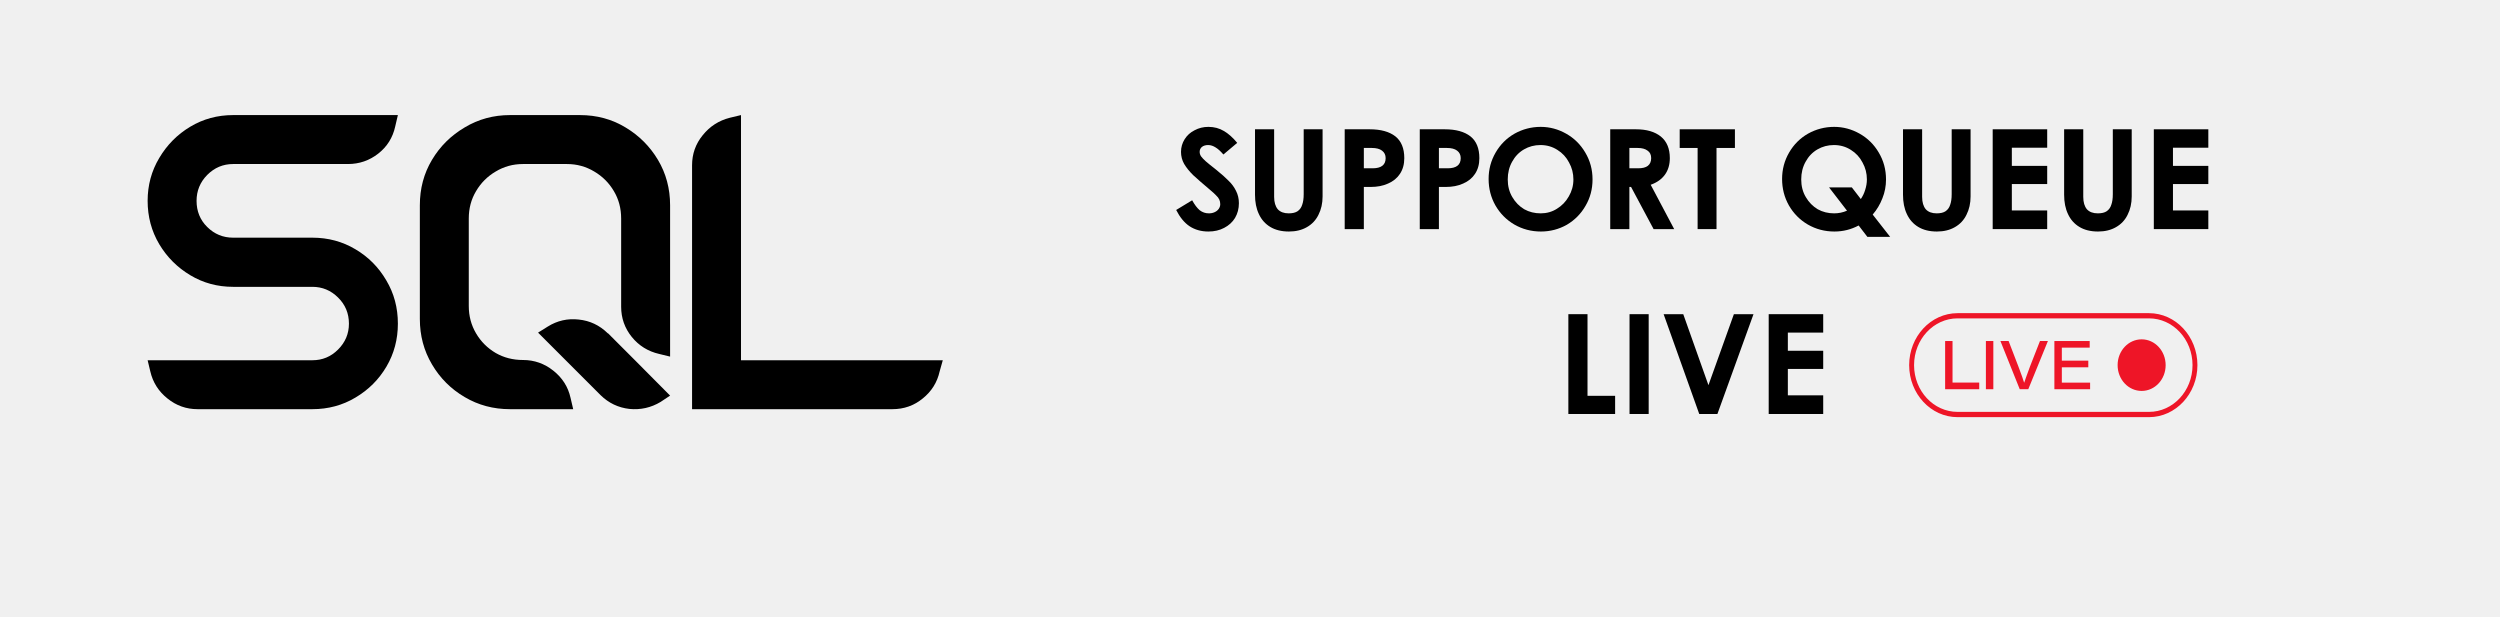
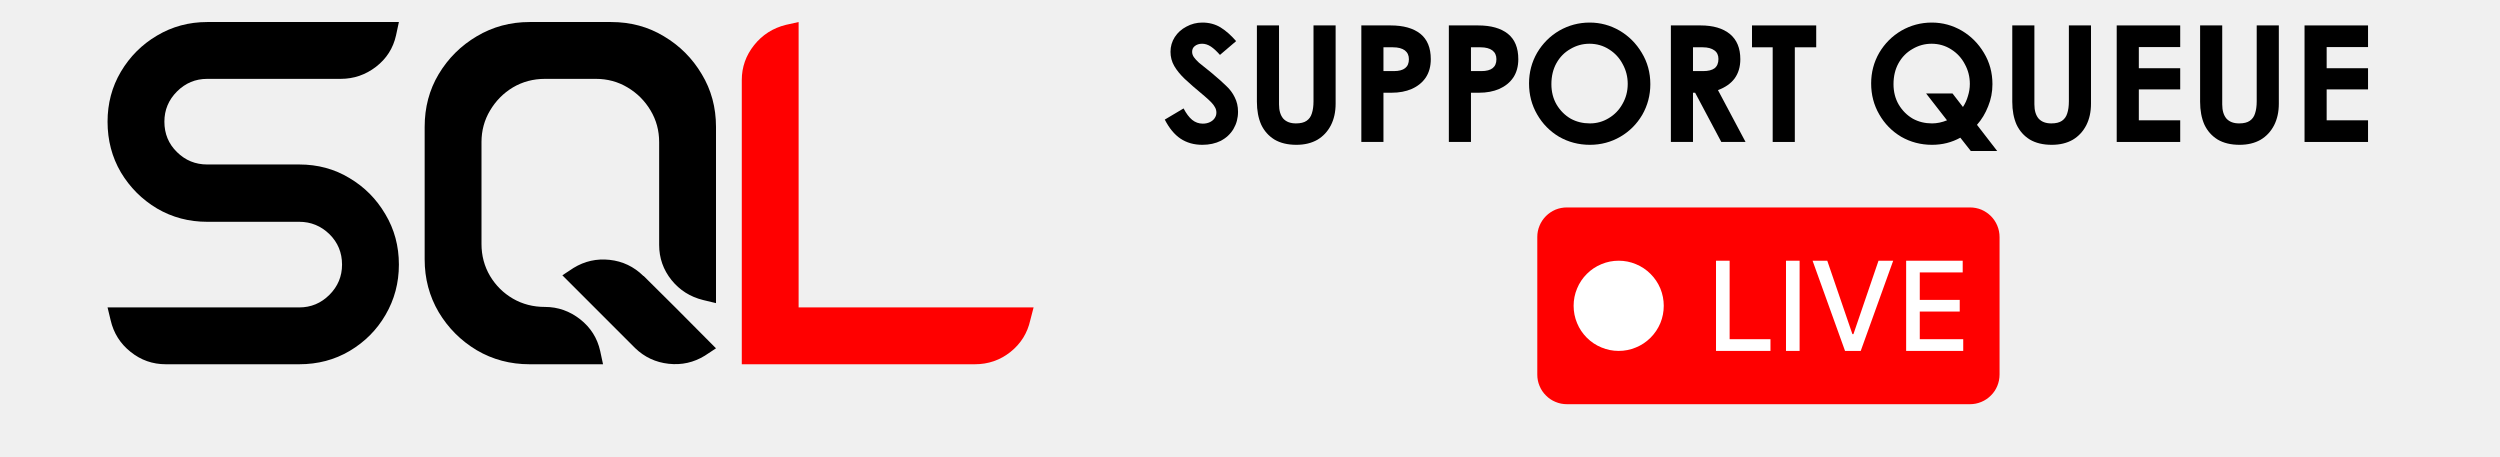
- <svg xmlns="http://www.w3.org/2000/svg" width="215" zoomAndPan="magnify" viewBox="0 0 161.25 39.75" height="53" preserveAspectRatio="xMidYMid meet" version="1.0">
+ <svg xmlns="http://www.w3.org/2000/svg" width="219" zoomAndPan="magnify" viewBox="0 0 164.25 30" height="40" preserveAspectRatio="xMidYMid meet" version="1.0">
  <defs>
    <g />
-     <clipPath id="47672e432a">
-       <path d="M 0.434 0.395 L 17 0.395 L 17 20 L 0.434 20 Z M 0.434 0.395 " clip-rule="nonzero" />
+     <clipPath id="aab611f3ef">
+       <path d="M 6 0 L 157 0 L 157 29.031 L 6 29.031 Z M 6 0 " clip-rule="nonzero" />
    </clipPath>
-     <clipPath id="3b3cbbab5c">
-       <path d="M 18 0.395 L 35 0.395 L 35 20 L 18 20 Z M 18 0.395 " clip-rule="nonzero" />
+     <clipPath id="ae585d16c2">
+       <path d="M 95 13.625 L 125.395 13.625 L 125.395 26.555 L 95 26.555 Z M 95 13.625 " clip-rule="nonzero" />
    </clipPath>
-     <clipPath id="ba27e24aee">
-       <path d="M 35 0.395 L 52 0.395 L 52 20 L 35 20 Z M 35 0.395 " clip-rule="nonzero" />
-     </clipPath>
-     <clipPath id="7a9ad39299">
-       <rect x="0" width="54" y="0" height="25" />
-     </clipPath>
-     <clipPath id="bd4f4c5f53">
-       <path d="M 123.121 20.199 L 141.754 20.199 L 141.754 26.906 L 123.121 26.906 Z M 123.121 20.199 " clip-rule="nonzero" />
+     <clipPath id="67bf4b51fe">
+       <rect x="0" width="151" y="0" height="30" />
    </clipPath>
  </defs>
-   <g fill="#000000" fill-opacity="1">
-     <g transform="translate(75.597, 14.77724)">
-       <g>
-         <path d="M 2.344 0.156 C 1.875 0.156 1.469 0.039 1.125 -0.188 C 0.789 -0.414 0.504 -0.766 0.266 -1.234 L 1.297 -1.859 C 1.453 -1.578 1.613 -1.363 1.781 -1.219 C 1.957 -1.082 2.156 -1.016 2.375 -1.016 C 2.508 -1.016 2.633 -1.039 2.75 -1.094 C 2.863 -1.145 2.953 -1.219 3.016 -1.312 C 3.078 -1.406 3.109 -1.504 3.109 -1.609 C 3.109 -1.723 3.086 -1.82 3.047 -1.906 C 3.004 -2 2.938 -2.086 2.844 -2.172 C 2.758 -2.266 2.633 -2.379 2.469 -2.516 C 1.977 -2.93 1.609 -3.254 1.359 -3.484 C 1.117 -3.723 0.926 -3.961 0.781 -4.203 C 0.645 -4.441 0.578 -4.703 0.578 -4.984 C 0.578 -5.273 0.656 -5.547 0.812 -5.797 C 0.969 -6.047 1.18 -6.238 1.453 -6.375 C 1.723 -6.52 2.02 -6.594 2.344 -6.594 C 2.719 -6.594 3.051 -6.504 3.344 -6.328 C 3.633 -6.16 3.922 -5.906 4.203 -5.562 L 3.312 -4.812 C 3.133 -5.02 2.969 -5.172 2.812 -5.266 C 2.656 -5.367 2.492 -5.422 2.328 -5.422 C 2.16 -5.422 2.023 -5.379 1.922 -5.297 C 1.828 -5.211 1.781 -5.109 1.781 -4.984 C 1.781 -4.879 1.812 -4.781 1.875 -4.688 C 1.938 -4.602 2.035 -4.5 2.172 -4.375 C 2.305 -4.258 2.523 -4.082 2.828 -3.844 C 3.191 -3.551 3.469 -3.305 3.656 -3.109 C 3.852 -2.922 4.008 -2.707 4.125 -2.469 C 4.25 -2.227 4.312 -1.961 4.312 -1.672 C 4.312 -1.316 4.227 -1 4.062 -0.719 C 3.895 -0.445 3.66 -0.234 3.359 -0.078 C 3.066 0.078 2.727 0.156 2.344 0.156 Z M 2.344 0.156 " />
-       </g>
-     </g>
-   </g>
-   <g fill="#000000" fill-opacity="1">
-     <g transform="translate(80.25989, 14.77724)">
-       <g>
-         <path d="M 2.875 0.156 C 2.395 0.156 1.992 0.055 1.672 -0.141 C 1.348 -0.336 1.102 -0.613 0.938 -0.969 C 0.77 -1.32 0.688 -1.738 0.688 -2.219 L 0.688 -6.438 L 1.922 -6.438 L 1.922 -2.078 C 1.922 -1.734 2 -1.469 2.156 -1.281 C 2.32 -1.102 2.555 -1.016 2.859 -1.016 C 3.109 -1.016 3.301 -1.062 3.438 -1.156 C 3.582 -1.258 3.68 -1.398 3.734 -1.578 C 3.797 -1.754 3.828 -1.977 3.828 -2.25 L 3.828 -6.438 L 5.047 -6.438 L 5.047 -2.109 C 5.047 -1.66 4.957 -1.266 4.781 -0.922 C 4.613 -0.578 4.363 -0.312 4.031 -0.125 C 3.707 0.062 3.32 0.156 2.875 0.156 Z M 2.875 0.156 " />
-       </g>
-     </g>
-   </g>
-   <g fill="#000000" fill-opacity="1">
-     <g transform="translate(85.99883, 14.77724)">
-       <g>
-         <path d="M 2.344 -6.438 C 3.062 -6.438 3.613 -6.285 4 -5.984 C 4.383 -5.68 4.578 -5.211 4.578 -4.578 C 4.578 -4.18 4.484 -3.844 4.297 -3.562 C 4.117 -3.289 3.863 -3.082 3.531 -2.938 C 3.207 -2.789 2.832 -2.719 2.406 -2.719 L 1.969 -2.719 L 1.969 0 L 0.734 0 L 0.734 -6.438 Z M 2.531 -3.922 C 3.094 -3.922 3.375 -4.141 3.375 -4.578 C 3.375 -4.785 3.297 -4.945 3.141 -5.062 C 2.992 -5.176 2.773 -5.234 2.484 -5.234 L 1.969 -5.234 L 1.969 -3.922 Z M 2.531 -3.922 " />
-       </g>
-     </g>
-   </g>
-   <g fill="#000000" fill-opacity="1">
-     <g transform="translate(90.84106, 14.77724)">
-       <g>
-         <path d="M 2.344 -6.438 C 3.062 -6.438 3.613 -6.285 4 -5.984 C 4.383 -5.68 4.578 -5.211 4.578 -4.578 C 4.578 -4.18 4.484 -3.844 4.297 -3.562 C 4.117 -3.289 3.863 -3.082 3.531 -2.938 C 3.207 -2.789 2.832 -2.719 2.406 -2.719 L 1.969 -2.719 L 1.969 0 L 0.734 0 L 0.734 -6.438 Z M 2.531 -3.922 C 3.094 -3.922 3.375 -4.141 3.375 -4.578 C 3.375 -4.785 3.297 -4.945 3.141 -5.062 C 2.992 -5.176 2.773 -5.234 2.484 -5.234 L 1.969 -5.234 L 1.969 -3.922 Z M 2.531 -3.922 " />
-       </g>
-     </g>
-   </g>
-   <g fill="#000000" fill-opacity="1">
-     <g transform="translate(95.59356, 14.77724)">
-       <g>
-         <path d="M 3.797 0.156 C 3.172 0.156 2.598 0.004 2.078 -0.297 C 1.566 -0.598 1.16 -1.008 0.859 -1.531 C 0.566 -2.051 0.422 -2.617 0.422 -3.234 C 0.422 -3.848 0.57 -4.414 0.875 -4.938 C 1.176 -5.457 1.582 -5.863 2.094 -6.156 C 2.613 -6.445 3.176 -6.594 3.781 -6.594 C 4.363 -6.594 4.91 -6.445 5.422 -6.156 C 5.941 -5.863 6.352 -5.457 6.656 -4.938 C 6.969 -4.414 7.125 -3.836 7.125 -3.203 C 7.125 -2.578 6.973 -2.008 6.672 -1.5 C 6.379 -0.988 5.977 -0.582 5.469 -0.281 C 4.957 0.008 4.398 0.156 3.797 0.156 Z M 3.781 -1.016 C 4.164 -1.016 4.516 -1.113 4.828 -1.312 C 5.148 -1.508 5.406 -1.773 5.594 -2.109 C 5.789 -2.441 5.891 -2.805 5.891 -3.203 C 5.891 -3.598 5.797 -3.961 5.609 -4.297 C 5.43 -4.641 5.18 -4.91 4.859 -5.109 C 4.535 -5.316 4.172 -5.422 3.766 -5.422 C 3.379 -5.422 3.023 -5.328 2.703 -5.141 C 2.379 -4.953 2.125 -4.688 1.938 -4.344 C 1.75 -4.008 1.656 -3.629 1.656 -3.203 C 1.656 -2.773 1.754 -2.395 1.953 -2.062 C 2.148 -1.727 2.406 -1.469 2.719 -1.281 C 3.039 -1.102 3.395 -1.016 3.781 -1.016 Z M 3.781 -1.016 " />
-       </g>
-     </g>
-   </g>
-   <g fill="#000000" fill-opacity="1">
-     <g transform="translate(103.1259, 14.77724)">
-       <g>
-         <path d="M 2.391 -6.438 C 3.078 -6.438 3.613 -6.281 4 -5.969 C 4.383 -5.656 4.578 -5.191 4.578 -4.578 C 4.578 -4.16 4.473 -3.805 4.266 -3.516 C 4.055 -3.223 3.75 -3.004 3.344 -2.859 L 4.859 0 L 3.531 0 L 2.078 -2.719 L 1.969 -2.719 L 1.969 0 L 0.734 0 L 0.734 -6.438 Z M 2.531 -3.922 C 2.812 -3.922 3.02 -3.973 3.156 -4.078 C 3.301 -4.191 3.375 -4.359 3.375 -4.578 C 3.375 -4.797 3.297 -4.957 3.141 -5.062 C 2.992 -5.176 2.781 -5.234 2.5 -5.234 L 1.969 -5.234 L 1.969 -3.922 Z M 2.531 -3.922 " />
-       </g>
-     </g>
-   </g>
-   <g fill="#000000" fill-opacity="1">
-     <g transform="translate(108.2461, 14.77724)">
-       <g>
-         <path d="M 1.25 -5.234 L 0.094 -5.234 L 0.094 -6.438 L 3.656 -6.438 L 3.656 -5.234 L 2.469 -5.234 L 2.469 0 L 1.25 0 Z M 1.25 -5.234 " />
-       </g>
-     </g>
-   </g>
-   <g fill="#000000" fill-opacity="1">
-     <g transform="translate(112.0123, 14.77724)">
-       <g />
-     </g>
-   </g>
-   <g fill="#000000" fill-opacity="1">
-     <g transform="translate(114.5231, 14.77724)">
-       <g>
-         <path d="M 5.922 0.5 L 5.359 -0.234 C 4.879 0.023 4.359 0.156 3.797 0.156 C 3.172 0.156 2.598 0.004 2.078 -0.297 C 1.566 -0.598 1.16 -1.008 0.859 -1.531 C 0.566 -2.051 0.422 -2.617 0.422 -3.234 C 0.422 -3.848 0.57 -4.414 0.875 -4.938 C 1.176 -5.457 1.582 -5.863 2.094 -6.156 C 2.613 -6.445 3.176 -6.594 3.781 -6.594 C 4.363 -6.594 4.91 -6.445 5.422 -6.156 C 5.941 -5.863 6.352 -5.457 6.656 -4.938 C 6.969 -4.414 7.125 -3.836 7.125 -3.203 C 7.125 -2.773 7.047 -2.367 6.891 -1.984 C 6.742 -1.598 6.535 -1.25 6.266 -0.938 L 7.391 0.5 Z M 3.781 -1.016 C 4.062 -1.016 4.336 -1.07 4.609 -1.188 L 3.453 -2.688 L 4.922 -2.688 L 5.5 -1.938 C 5.625 -2.125 5.719 -2.32 5.781 -2.531 C 5.852 -2.75 5.891 -2.973 5.891 -3.203 C 5.891 -3.598 5.797 -3.961 5.609 -4.297 C 5.43 -4.641 5.18 -4.91 4.859 -5.109 C 4.535 -5.316 4.172 -5.422 3.766 -5.422 C 3.379 -5.422 3.023 -5.328 2.703 -5.141 C 2.379 -4.953 2.125 -4.688 1.938 -4.344 C 1.75 -4.008 1.656 -3.629 1.656 -3.203 C 1.656 -2.773 1.754 -2.395 1.953 -2.062 C 2.148 -1.727 2.406 -1.469 2.719 -1.281 C 3.039 -1.102 3.395 -1.016 3.781 -1.016 Z M 3.781 -1.016 " />
-       </g>
-     </g>
-   </g>
-   <g fill="#000000" fill-opacity="1">
-     <g transform="translate(122.0554, 14.77724)">
-       <g>
-         <path d="M 2.875 0.156 C 2.395 0.156 1.992 0.055 1.672 -0.141 C 1.348 -0.336 1.102 -0.613 0.938 -0.969 C 0.77 -1.32 0.688 -1.738 0.688 -2.219 L 0.688 -6.438 L 1.922 -6.438 L 1.922 -2.078 C 1.922 -1.734 2 -1.469 2.156 -1.281 C 2.32 -1.102 2.555 -1.016 2.859 -1.016 C 3.109 -1.016 3.301 -1.062 3.438 -1.156 C 3.582 -1.258 3.68 -1.398 3.734 -1.578 C 3.797 -1.754 3.828 -1.977 3.828 -2.25 L 3.828 -6.438 L 5.047 -6.438 L 5.047 -2.109 C 5.047 -1.66 4.957 -1.266 4.781 -0.922 C 4.613 -0.578 4.363 -0.312 4.031 -0.125 C 3.707 0.062 3.32 0.156 2.875 0.156 Z M 2.875 0.156 " />
-       </g>
-     </g>
-   </g>
-   <g fill="#000000" fill-opacity="1">
-     <g transform="translate(127.7944, 14.77724)">
-       <g>
-         <path d="M 0.734 -6.438 L 4.25 -6.438 L 4.25 -5.25 L 1.969 -5.25 L 1.969 -4.078 L 4.25 -4.078 L 4.25 -2.906 L 1.969 -2.906 L 1.969 -1.203 L 4.25 -1.203 L 4.25 0 L 0.734 0 Z M 0.734 -6.438 " />
-       </g>
-     </g>
-   </g>
-   <g fill="#000000" fill-opacity="1">
-     <g transform="translate(132.4483, 14.77724)">
-       <g>
-         <path d="M 2.875 0.156 C 2.395 0.156 1.992 0.055 1.672 -0.141 C 1.348 -0.336 1.102 -0.613 0.938 -0.969 C 0.77 -1.32 0.688 -1.738 0.688 -2.219 L 0.688 -6.438 L 1.922 -6.438 L 1.922 -2.078 C 1.922 -1.734 2 -1.469 2.156 -1.281 C 2.32 -1.102 2.555 -1.016 2.859 -1.016 C 3.109 -1.016 3.301 -1.062 3.438 -1.156 C 3.582 -1.258 3.68 -1.398 3.734 -1.578 C 3.797 -1.754 3.828 -1.977 3.828 -2.25 L 3.828 -6.438 L 5.047 -6.438 L 5.047 -2.109 C 5.047 -1.66 4.957 -1.266 4.781 -0.922 C 4.613 -0.578 4.363 -0.312 4.031 -0.125 C 3.707 0.062 3.32 0.156 2.875 0.156 Z M 2.875 0.156 " />
-       </g>
-     </g>
-   </g>
-   <g fill="#000000" fill-opacity="1">
-     <g transform="translate(138.1872, 14.77724)">
-       <g>
-         <path d="M 0.734 -6.438 L 4.25 -6.438 L 4.25 -5.25 L 1.969 -5.25 L 1.969 -4.078 L 4.25 -4.078 L 4.25 -2.906 L 1.969 -2.906 L 1.969 -1.203 L 4.25 -1.203 L 4.25 0 L 0.734 0 Z M 0.734 -6.438 " />
-       </g>
-     </g>
-   </g>
-   <g fill="#000000" fill-opacity="1">
-     <g transform="translate(100.4252, 26.70224)">
-       <g>
-         <path d="M 1.969 -6.438 L 1.969 -1.172 L 3.75 -1.172 L 3.75 0 L 0.734 0 L 0.734 -6.438 Z M 1.969 -6.438 " />
-       </g>
-     </g>
-   </g>
-   <g fill="#000000" fill-opacity="1">
-     <g transform="translate(104.3707, 26.70224)">
-       <g>
-         <path d="M 0.734 -6.438 L 1.969 -6.438 L 1.969 0 L 0.734 0 Z M 0.734 -6.438 " />
-       </g>
-     </g>
-   </g>
-   <g fill="#000000" fill-opacity="1">
-     <g transform="translate(107.0698, 26.70224)">
-       <g>
-         <path d="M 0.234 -6.438 L 1.5 -6.438 L 3.125 -1.859 L 4.766 -6.438 L 6.031 -6.438 L 3.703 0 L 2.531 0 Z M 0.234 -6.438 " />
-       </g>
-     </g>
-   </g>
-   <g fill="#000000" fill-opacity="1">
-     <g transform="translate(113.3468, 26.70224)">
-       <g>
-         <path d="M 0.734 -6.438 L 4.25 -6.438 L 4.25 -5.25 L 1.969 -5.25 L 1.969 -4.078 L 4.25 -4.078 L 4.25 -2.906 L 1.969 -2.906 L 1.969 -1.203 L 4.25 -1.203 L 4.25 0 L 0.734 0 Z M 0.734 -6.438 " />
-       </g>
-     </g>
-   </g>
-   <g transform="matrix(1, 0, 0, 1, 9, 7)">
-     <g clip-path="url(#7a9ad39299)">
-       <g clip-path="url(#47672e432a)">
+   <g clip-path="url(#aab611f3ef)">
+     <g transform="matrix(1, 0, 0, 1, 6, 0.000000000000005692)">
+       <g clip-path="url(#67bf4b51fe)">
        <g fill="#000000" fill-opacity="1">
-           <g transform="translate(0.522189, 19.39182)">
+           <g transform="translate(70.21377, 9.326495)">
            <g>
-               <path d="M 5.516 -11.062 L 10.625 -11.062 C 11.645 -11.062 12.57 -10.812 13.406 -10.312 C 14.238 -9.82 14.898 -9.156 15.391 -8.312 C 15.891 -7.477 16.141 -6.547 16.141 -5.516 C 16.141 -4.504 15.895 -3.582 15.406 -2.75 C 14.914 -1.914 14.25 -1.25 13.406 -0.75 C 12.57 -0.25 11.645 0 10.625 0 L 3.219 0 C 2.5 0 1.852 -0.227 1.281 -0.688 C 0.707 -1.145 0.336 -1.727 0.172 -2.438 L 0 -3.156 L 10.625 -3.156 C 11.27 -3.156 11.82 -3.383 12.281 -3.844 C 12.75 -4.312 12.984 -4.867 12.984 -5.516 C 12.984 -6.18 12.75 -6.742 12.281 -7.203 C 11.82 -7.66 11.27 -7.891 10.625 -7.891 L 5.516 -7.891 C 4.504 -7.891 3.582 -8.141 2.75 -8.641 C 1.914 -9.141 1.25 -9.805 0.75 -10.641 C 0.25 -11.484 0 -12.414 0 -13.438 C 0 -14.445 0.25 -15.367 0.75 -16.203 C 1.25 -17.047 1.914 -17.719 2.75 -18.219 C 3.582 -18.719 4.504 -18.969 5.516 -18.969 L 16.141 -18.969 L 15.969 -18.234 C 15.812 -17.516 15.445 -16.93 14.875 -16.484 C 14.301 -16.035 13.648 -15.812 12.922 -15.812 L 5.516 -15.812 C 4.867 -15.812 4.312 -15.578 3.844 -15.109 C 3.383 -14.641 3.156 -14.082 3.156 -13.438 C 3.156 -12.77 3.383 -12.207 3.844 -11.75 C 4.312 -11.289 4.867 -11.062 5.516 -11.062 Z M 5.516 -11.062 " />
+               <path d="M 2.781 0.188 C 2.227 0.188 1.75 0.051 1.344 -0.219 C 0.945 -0.488 0.602 -0.906 0.312 -1.469 L 1.547 -2.203 C 1.723 -1.867 1.91 -1.617 2.109 -1.453 C 2.316 -1.285 2.551 -1.203 2.812 -1.203 C 2.977 -1.203 3.129 -1.234 3.266 -1.297 C 3.398 -1.359 3.504 -1.441 3.578 -1.547 C 3.66 -1.66 3.703 -1.785 3.703 -1.922 C 3.703 -2.055 3.672 -2.176 3.609 -2.281 C 3.555 -2.383 3.477 -2.488 3.375 -2.594 C 3.281 -2.695 3.133 -2.832 2.938 -3 C 2.352 -3.488 1.914 -3.867 1.625 -4.141 C 1.332 -4.422 1.102 -4.703 0.938 -4.984 C 0.77 -5.273 0.688 -5.586 0.688 -5.922 C 0.688 -6.273 0.781 -6.598 0.969 -6.891 C 1.156 -7.18 1.41 -7.41 1.734 -7.578 C 2.055 -7.754 2.406 -7.844 2.781 -7.844 C 3.227 -7.844 3.625 -7.738 3.969 -7.531 C 4.312 -7.32 4.656 -7.02 5 -6.625 L 3.938 -5.719 C 3.727 -5.957 3.531 -6.141 3.344 -6.266 C 3.156 -6.391 2.961 -6.453 2.766 -6.453 C 2.566 -6.453 2.406 -6.398 2.281 -6.297 C 2.164 -6.203 2.109 -6.078 2.109 -5.922 C 2.109 -5.805 2.145 -5.691 2.219 -5.578 C 2.289 -5.473 2.406 -5.348 2.562 -5.203 C 2.727 -5.066 2.992 -4.852 3.359 -4.562 C 3.785 -4.207 4.113 -3.914 4.344 -3.688 C 4.582 -3.469 4.77 -3.219 4.906 -2.938 C 5.051 -2.656 5.125 -2.336 5.125 -1.984 C 5.125 -1.566 5.023 -1.191 4.828 -0.859 C 4.629 -0.523 4.352 -0.266 4 -0.078 C 3.645 0.098 3.238 0.188 2.781 0.188 Z M 2.781 0.188 " />
            </g>
          </g>
        </g>
-       </g>
-       <g clip-path="url(#3b3cbbab5c)">
        <g fill="#000000" fill-opacity="1">
-           <g transform="translate(18.08022, 19.39182)">
+           <g transform="translate(75.75047, 9.326495)">
            <g>
-               <path d="M 16.141 -0.875 L 15.531 -0.469 C 14.906 -0.094 14.234 0.055 13.516 -0.016 C 12.797 -0.098 12.176 -0.395 11.656 -0.906 L 7.625 -4.938 L 8.25 -5.328 C 8.863 -5.711 9.531 -5.863 10.25 -5.781 C 10.969 -5.707 11.586 -5.414 12.109 -4.906 C 12.109 -4.906 12.113 -4.898 12.125 -4.891 C 12.133 -4.891 12.141 -4.891 12.141 -4.891 L 13.906 -3.125 Z M 16.141 -13.156 L 16.141 -3.391 L 15.438 -3.562 C 14.719 -3.727 14.129 -4.094 13.672 -4.656 C 13.211 -5.227 12.984 -5.879 12.984 -6.609 L 12.984 -12.297 C 12.984 -12.953 12.828 -13.539 12.516 -14.062 C 12.203 -14.594 11.781 -15.016 11.25 -15.328 C 10.719 -15.648 10.129 -15.812 9.484 -15.812 L 6.656 -15.812 C 6.008 -15.812 5.422 -15.648 4.891 -15.328 C 4.359 -15.016 3.938 -14.594 3.625 -14.062 C 3.312 -13.539 3.156 -12.953 3.156 -12.297 L 3.156 -6.656 C 3.156 -6.008 3.312 -5.422 3.625 -4.891 C 3.938 -4.359 4.359 -3.938 4.891 -3.625 C 5.422 -3.32 6.008 -3.172 6.656 -3.172 C 7.383 -3.172 8.035 -2.941 8.609 -2.484 C 9.191 -2.023 9.562 -1.441 9.719 -0.734 L 9.891 0 L 5.812 0 C 4.75 0 3.773 -0.258 2.891 -0.781 C 2.004 -1.301 1.301 -2.004 0.781 -2.891 C 0.258 -3.773 0 -4.75 0 -5.812 L 0 -13.156 C 0 -14.227 0.258 -15.203 0.781 -16.078 C 1.301 -16.953 2.004 -17.648 2.891 -18.172 C 3.773 -18.703 4.75 -18.969 5.812 -18.969 L 10.328 -18.969 C 11.41 -18.969 12.391 -18.703 13.266 -18.172 C 14.141 -17.648 14.836 -16.953 15.359 -16.078 C 15.879 -15.203 16.141 -14.227 16.141 -13.156 Z M 16.141 -13.156 " />
+               <path d="M 3.422 0.188 C 2.848 0.188 2.367 0.07 1.984 -0.156 C 1.598 -0.395 1.305 -0.723 1.109 -1.141 C 0.922 -1.566 0.828 -2.066 0.828 -2.641 L 0.828 -7.656 L 2.281 -7.656 L 2.281 -2.469 C 2.281 -2.062 2.375 -1.75 2.562 -1.531 C 2.758 -1.32 3.035 -1.219 3.391 -1.219 C 3.691 -1.219 3.926 -1.273 4.094 -1.391 C 4.258 -1.504 4.375 -1.664 4.438 -1.875 C 4.508 -2.082 4.547 -2.348 4.547 -2.672 L 4.547 -7.656 L 6 -7.656 L 6 -2.516 C 6 -1.973 5.895 -1.5 5.688 -1.094 C 5.477 -0.688 5.18 -0.367 4.797 -0.141 C 4.41 0.078 3.953 0.188 3.422 0.188 Z M 3.422 0.188 " />
            </g>
          </g>
        </g>
-       </g>
-       <g clip-path="url(#ba27e24aee)">
        <g fill="#000000" fill-opacity="1">
-           <g transform="translate(35.63826, 19.39182)">
+           <g transform="translate(82.56487, 9.326495)">
            <g>
-               <path d="M 16.172 -3.156 L 15.969 -2.438 C 15.812 -1.727 15.445 -1.145 14.875 -0.688 C 14.312 -0.227 13.66 0 12.922 0 L 0 0 L 0 -15.734 C 0 -16.461 0.227 -17.109 0.688 -17.672 C 1.145 -18.242 1.727 -18.617 2.438 -18.797 L 3.156 -18.969 L 3.156 -3.156 Z M 16.172 -3.156 " />
+               <path d="M 2.797 -7.656 C 3.641 -7.656 4.289 -7.473 4.75 -7.109 C 5.207 -6.742 5.438 -6.188 5.438 -5.438 C 5.438 -4.969 5.328 -4.566 5.109 -4.234 C 4.891 -3.91 4.582 -3.66 4.188 -3.484 C 3.801 -3.316 3.359 -3.234 2.859 -3.234 L 2.328 -3.234 L 2.328 0 L 0.875 0 L 0.875 -7.656 Z M 3.016 -4.656 C 3.672 -4.656 4 -4.914 4 -5.438 C 4 -5.688 3.91 -5.879 3.734 -6.016 C 3.555 -6.148 3.297 -6.219 2.953 -6.219 L 2.328 -6.219 L 2.328 -4.656 Z M 3.016 -4.656 " />
+             </g>
+           </g>
+         </g>
+         <g fill="#000000" fill-opacity="1">
+           <g transform="translate(88.31452, 9.326495)">
+             <g>
+               <path d="M 2.797 -7.656 C 3.641 -7.656 4.289 -7.473 4.75 -7.109 C 5.207 -6.742 5.438 -6.188 5.438 -5.438 C 5.438 -4.969 5.328 -4.566 5.109 -4.234 C 4.891 -3.91 4.582 -3.66 4.188 -3.484 C 3.801 -3.316 3.359 -3.234 2.859 -3.234 L 2.328 -3.234 L 2.328 0 L 0.875 0 L 0.875 -7.656 Z M 3.016 -4.656 C 3.672 -4.656 4 -4.914 4 -5.438 C 4 -5.688 3.91 -5.879 3.734 -6.016 C 3.555 -6.148 3.297 -6.219 2.953 -6.219 L 2.328 -6.219 L 2.328 -4.656 Z M 3.016 -4.656 " />
+             </g>
+           </g>
+         </g>
+         <g fill="#000000" fill-opacity="1">
+           <g transform="translate(93.95765, 9.326495)">
+             <g>
+               <path d="M 4.5 0.188 C 3.758 0.188 3.082 0.008 2.469 -0.344 C 1.863 -0.707 1.383 -1.195 1.031 -1.812 C 0.676 -2.426 0.5 -3.102 0.5 -3.844 C 0.5 -4.57 0.676 -5.242 1.031 -5.859 C 1.395 -6.473 1.879 -6.957 2.484 -7.312 C 3.098 -7.664 3.766 -7.844 4.484 -7.844 C 5.191 -7.844 5.848 -7.664 6.453 -7.312 C 7.055 -6.957 7.539 -6.473 7.906 -5.859 C 8.281 -5.242 8.469 -4.555 8.469 -3.797 C 8.469 -3.066 8.289 -2.395 7.938 -1.781 C 7.582 -1.176 7.102 -0.695 6.5 -0.344 C 5.895 0.008 5.227 0.188 4.5 0.188 Z M 4.5 -1.219 C 4.945 -1.219 5.359 -1.332 5.734 -1.562 C 6.117 -1.789 6.422 -2.102 6.641 -2.5 C 6.867 -2.895 6.984 -3.332 6.984 -3.812 C 6.984 -4.281 6.875 -4.711 6.656 -5.109 C 6.445 -5.516 6.148 -5.836 5.766 -6.078 C 5.379 -6.328 4.945 -6.453 4.469 -6.453 C 4.02 -6.453 3.602 -6.336 3.219 -6.109 C 2.832 -5.891 2.523 -5.578 2.297 -5.172 C 2.078 -4.773 1.969 -4.316 1.969 -3.797 C 1.969 -3.297 2.082 -2.848 2.312 -2.453 C 2.551 -2.055 2.859 -1.75 3.234 -1.531 C 3.617 -1.32 4.039 -1.219 4.5 -1.219 Z M 4.5 -1.219 " />
+             </g>
+           </g>
+         </g>
+         <g fill="#000000" fill-opacity="1">
+           <g transform="translate(102.9015, 9.326495)">
+             <g>
+               <path d="M 2.828 -7.656 C 3.648 -7.656 4.289 -7.469 4.75 -7.094 C 5.207 -6.719 5.438 -6.164 5.438 -5.438 C 5.438 -4.938 5.312 -4.516 5.062 -4.172 C 4.812 -3.836 4.445 -3.582 3.969 -3.406 L 5.781 0 L 4.188 0 L 2.469 -3.234 L 2.328 -3.234 L 2.328 0 L 0.875 0 L 0.875 -7.656 Z M 3 -4.656 C 3.332 -4.656 3.582 -4.719 3.75 -4.844 C 3.914 -4.977 4 -5.18 4 -5.453 C 4 -5.703 3.91 -5.891 3.734 -6.016 C 3.555 -6.148 3.301 -6.219 2.969 -6.219 L 2.328 -6.219 L 2.328 -4.656 Z M 3 -4.656 " />
+             </g>
+           </g>
+         </g>
+         <g fill="#000000" fill-opacity="1">
+           <g transform="translate(108.9813, 9.326495)">
+             <g>
+               <path d="M 1.484 -6.219 L 0.125 -6.219 L 0.125 -7.656 L 4.344 -7.656 L 4.344 -6.219 L 2.938 -6.219 L 2.938 0 L 1.484 0 Z M 1.484 -6.219 " />
+             </g>
+           </g>
+         </g>
+         <g fill="#000000" fill-opacity="1">
+           <g transform="translate(113.4532, 9.326495)">
+             <g />
+           </g>
+         </g>
+         <g fill="#000000" fill-opacity="1">
+           <g transform="translate(116.4345, 9.326495)">
+             <g>
+               <path d="M 7.047 0.594 L 6.359 -0.281 C 5.797 0.031 5.176 0.188 4.5 0.188 C 3.758 0.188 3.082 0.008 2.469 -0.344 C 1.863 -0.707 1.383 -1.195 1.031 -1.812 C 0.676 -2.426 0.5 -3.102 0.5 -3.844 C 0.5 -4.57 0.676 -5.242 1.031 -5.859 C 1.395 -6.473 1.879 -6.957 2.484 -7.312 C 3.098 -7.664 3.766 -7.844 4.484 -7.844 C 5.191 -7.844 5.848 -7.664 6.453 -7.312 C 7.055 -6.957 7.539 -6.473 7.906 -5.859 C 8.281 -5.242 8.469 -4.555 8.469 -3.797 C 8.469 -3.285 8.375 -2.801 8.188 -2.344 C 8.008 -1.883 7.766 -1.477 7.453 -1.125 L 8.781 0.594 Z M 4.5 -1.219 C 4.82 -1.219 5.148 -1.285 5.484 -1.422 L 4.109 -3.188 L 5.844 -3.188 L 6.531 -2.297 C 6.676 -2.516 6.785 -2.754 6.859 -3.016 C 6.941 -3.273 6.984 -3.539 6.984 -3.812 C 6.984 -4.281 6.875 -4.711 6.656 -5.109 C 6.445 -5.516 6.148 -5.836 5.766 -6.078 C 5.379 -6.328 4.945 -6.453 4.469 -6.453 C 4.02 -6.453 3.602 -6.336 3.219 -6.109 C 2.832 -5.891 2.523 -5.578 2.297 -5.172 C 2.078 -4.773 1.969 -4.316 1.969 -3.797 C 1.969 -3.297 2.082 -2.848 2.312 -2.453 C 2.551 -2.055 2.859 -1.75 3.234 -1.531 C 3.617 -1.32 4.039 -1.219 4.5 -1.219 Z M 4.5 -1.219 " />
+             </g>
+           </g>
+         </g>
+         <g fill="#000000" fill-opacity="1">
+           <g transform="translate(125.3784, 9.326495)">
+             <g>
+               <path d="M 3.422 0.188 C 2.848 0.188 2.367 0.07 1.984 -0.156 C 1.598 -0.395 1.305 -0.723 1.109 -1.141 C 0.922 -1.566 0.828 -2.066 0.828 -2.641 L 0.828 -7.656 L 2.281 -7.656 L 2.281 -2.469 C 2.281 -2.062 2.375 -1.75 2.562 -1.531 C 2.758 -1.32 3.035 -1.219 3.391 -1.219 C 3.691 -1.219 3.926 -1.273 4.094 -1.391 C 4.258 -1.504 4.375 -1.664 4.438 -1.875 C 4.508 -2.082 4.547 -2.348 4.547 -2.672 L 4.547 -7.656 L 6 -7.656 L 6 -2.516 C 6 -1.973 5.895 -1.5 5.688 -1.094 C 5.477 -0.688 5.18 -0.367 4.797 -0.141 C 4.41 0.078 3.953 0.188 3.422 0.188 Z M 3.422 0.188 " />
+             </g>
+           </g>
+         </g>
+         <g fill="#000000" fill-opacity="1">
+           <g transform="translate(132.1928, 9.326495)">
+             <g>
+               <path d="M 0.875 -7.656 L 5.047 -7.656 L 5.047 -6.234 L 2.328 -6.234 L 2.328 -4.844 L 5.047 -4.844 L 5.047 -3.453 L 2.328 -3.453 L 2.328 -1.422 L 5.047 -1.422 L 5.047 0 L 0.875 0 Z M 0.875 -7.656 " />
+             </g>
+           </g>
+         </g>
+         <g fill="#000000" fill-opacity="1">
+           <g transform="translate(137.7189, 9.326495)">
+             <g>
+               <path d="M 3.422 0.188 C 2.848 0.188 2.367 0.07 1.984 -0.156 C 1.598 -0.395 1.305 -0.723 1.109 -1.141 C 0.922 -1.566 0.828 -2.066 0.828 -2.641 L 0.828 -7.656 L 2.281 -7.656 L 2.281 -2.469 C 2.281 -2.062 2.375 -1.75 2.562 -1.531 C 2.758 -1.32 3.035 -1.219 3.391 -1.219 C 3.691 -1.219 3.926 -1.273 4.094 -1.391 C 4.258 -1.504 4.375 -1.664 4.438 -1.875 C 4.508 -2.082 4.547 -2.348 4.547 -2.672 L 4.547 -7.656 L 6 -7.656 L 6 -2.516 C 6 -1.973 5.895 -1.5 5.688 -1.094 C 5.477 -0.688 5.18 -0.367 4.797 -0.141 C 4.41 0.078 3.953 0.188 3.422 0.188 Z M 3.422 0.188 " />
+             </g>
+           </g>
+         </g>
+         <g fill="#000000" fill-opacity="1">
+           <g transform="translate(144.5333, 9.326495)">
+             <g>
+               <path d="M 0.875 -7.656 L 5.047 -7.656 L 5.047 -6.234 L 2.328 -6.234 L 2.328 -4.844 L 5.047 -4.844 L 5.047 -3.453 L 2.328 -3.453 L 2.328 -1.422 L 5.047 -1.422 L 5.047 0 L 0.875 0 Z M 0.875 -7.656 " />
+             </g>
+           </g>
+         </g>
+         <g clip-path="url(#ae585d16c2)">
+           <path fill="#ff0000" d="M 96.945 13.629 L 123.426 13.629 C 123.684 13.629 123.934 13.676 124.172 13.773 C 124.41 13.875 124.617 14.016 124.801 14.195 C 124.984 14.379 125.125 14.59 125.223 14.828 C 125.32 15.066 125.371 15.312 125.371 15.574 L 125.371 24.609 C 125.371 24.867 125.32 25.117 125.223 25.355 C 125.125 25.594 124.984 25.805 124.801 25.984 C 124.617 26.168 124.41 26.309 124.172 26.406 C 123.934 26.508 123.684 26.555 123.426 26.555 L 96.945 26.555 C 96.688 26.555 96.438 26.508 96.199 26.406 C 95.961 26.309 95.75 26.168 95.57 25.984 C 95.387 25.805 95.246 25.594 95.148 25.355 C 95.047 25.117 95 24.867 95 24.609 L 95 15.574 C 95 15.312 95.047 15.066 95.148 14.828 C 95.246 14.59 95.387 14.379 95.57 14.195 C 95.75 14.016 95.961 13.875 96.199 13.773 C 96.438 13.676 96.688 13.629 96.945 13.629 Z M 96.945 13.629 " fill-opacity="1" fill-rule="nonzero" />
+         </g>
+         <path fill="#ffffff" d="M 107.637 17.129 L 106.742 17.129 L 106.742 23.055 L 110.32 23.055 L 110.32 22.285 L 107.637 22.285 Z M 107.637 17.129 " fill-opacity="1" fill-rule="nonzero" />
+         <path fill="#ffffff" d="M 111.34 17.129 L 112.234 17.129 L 112.234 23.055 L 111.34 23.055 Z M 111.34 17.129 " fill-opacity="1" fill-rule="nonzero" />
+         <path fill="#ffffff" d="M 115.77 21.953 L 115.703 21.953 L 114.051 17.129 L 113.086 17.129 L 115.219 23.055 L 116.25 23.055 L 118.383 17.129 L 117.418 17.129 Z M 115.77 21.953 " fill-opacity="1" fill-rule="nonzero" />
+         <path fill="#ffffff" d="M 120.129 22.285 L 120.129 20.469 L 122.754 20.469 L 122.754 19.703 L 120.129 19.703 L 120.129 17.898 L 122.949 17.898 L 122.949 17.129 L 119.234 17.129 L 119.234 23.055 L 122.984 23.055 L 122.984 22.285 Z M 120.129 22.285 " fill-opacity="1" fill-rule="nonzero" />
+         <path fill="#ffffff" d="M 102.441 17.996 C 102.719 18.273 102.934 18.594 103.086 18.957 C 103.234 19.32 103.309 19.699 103.309 20.09 C 103.309 20.484 103.234 20.863 103.086 21.227 C 102.934 21.59 102.719 21.91 102.441 22.188 C 102.164 22.465 101.844 22.68 101.48 22.828 C 101.117 22.98 100.742 23.055 100.348 23.055 C 99.953 23.055 99.578 22.98 99.215 22.828 C 98.852 22.68 98.531 22.465 98.254 22.188 C 97.977 21.91 97.762 21.59 97.613 21.227 C 97.461 20.863 97.387 20.484 97.387 20.09 C 97.387 19.699 97.461 19.32 97.613 18.957 C 97.762 18.594 97.977 18.273 98.254 17.996 C 98.531 17.719 98.852 17.504 99.215 17.355 C 99.578 17.203 99.953 17.129 100.348 17.129 C 100.742 17.129 101.117 17.203 101.48 17.355 C 101.844 17.504 102.164 17.719 102.441 17.996 Z M 102.441 17.996 " fill-opacity="1" fill-rule="nonzero" />
+         <g fill="#000000" fill-opacity="1">
+           <g transform="translate(1.066303, 23.93138)">
+             <g>
+               <path d="M 6.547 -13.125 L 12.594 -13.125 C 13.812 -13.125 14.91 -12.828 15.891 -12.234 C 16.879 -11.648 17.664 -10.859 18.25 -9.859 C 18.844 -8.867 19.141 -7.766 19.141 -6.547 C 19.141 -5.348 18.848 -4.25 18.266 -3.25 C 17.691 -2.258 16.906 -1.469 15.906 -0.875 C 14.914 -0.289 13.812 0 12.594 0 L 3.828 0 C 2.961 0 2.191 -0.27 1.516 -0.812 C 0.836 -1.352 0.398 -2.047 0.203 -2.891 L 0 -3.734 L 12.594 -3.734 C 13.363 -3.734 14.023 -4.008 14.578 -4.562 C 15.129 -5.113 15.406 -5.773 15.406 -6.547 C 15.406 -7.336 15.129 -8.004 14.578 -8.547 C 14.023 -9.086 13.363 -9.359 12.594 -9.359 L 6.547 -9.359 C 5.348 -9.359 4.25 -9.648 3.25 -10.234 C 2.258 -10.828 1.469 -11.617 0.875 -12.609 C 0.289 -13.609 0 -14.719 0 -15.938 C 0 -17.133 0.289 -18.227 0.875 -19.219 C 1.469 -20.219 2.258 -21.008 3.25 -21.594 C 4.25 -22.188 5.348 -22.484 6.547 -22.484 L 19.141 -22.484 L 18.953 -21.609 C 18.766 -20.766 18.328 -20.078 17.641 -19.547 C 16.953 -19.016 16.176 -18.75 15.312 -18.75 L 6.547 -18.75 C 5.773 -18.75 5.113 -18.473 4.562 -17.922 C 4.008 -17.367 3.734 -16.707 3.734 -15.938 C 3.734 -15.145 4.008 -14.477 4.562 -13.938 C 5.113 -13.395 5.773 -13.125 6.547 -13.125 Z M 6.547 -13.125 " />
+             </g>
+           </g>
+         </g>
+         <g fill="#000000" fill-opacity="1">
+           <g transform="translate(21.90019, 23.93138)">
+             <g>
+               <path d="M 19.141 -1.047 L 18.406 -0.562 C 17.676 -0.113 16.883 0.062 16.031 -0.031 C 15.176 -0.125 14.441 -0.469 13.828 -1.062 L 9.047 -5.844 L 9.781 -6.328 C 10.508 -6.773 11.301 -6.953 12.156 -6.859 C 13.008 -6.766 13.742 -6.414 14.359 -5.812 C 14.359 -5.812 14.363 -5.805 14.375 -5.797 C 14.383 -5.797 14.391 -5.797 14.391 -5.797 L 16.5 -3.703 Z M 19.141 -15.594 L 19.141 -4.016 L 18.297 -4.219 C 17.453 -4.426 16.758 -4.863 16.219 -5.531 C 15.676 -6.207 15.406 -6.977 15.406 -7.844 L 15.406 -14.594 C 15.406 -15.352 15.219 -16.047 14.844 -16.672 C 14.469 -17.305 13.961 -17.812 13.328 -18.188 C 12.703 -18.562 12.008 -18.75 11.25 -18.75 L 7.906 -18.75 C 7.133 -18.75 6.43 -18.562 5.797 -18.188 C 5.172 -17.812 4.672 -17.305 4.297 -16.672 C 3.922 -16.047 3.734 -15.352 3.734 -14.594 L 3.734 -7.906 C 3.734 -7.133 3.922 -6.43 4.297 -5.797 C 4.672 -5.172 5.172 -4.676 5.797 -4.312 C 6.43 -3.945 7.133 -3.766 7.906 -3.766 C 8.758 -3.766 9.531 -3.492 10.219 -2.953 C 10.906 -2.41 11.344 -1.719 11.531 -0.875 L 11.719 0 L 6.891 0 C 5.629 0 4.473 -0.305 3.422 -0.922 C 2.379 -1.547 1.547 -2.379 0.922 -3.422 C 0.305 -4.473 0 -5.629 0 -6.891 L 0 -15.594 C 0 -16.875 0.305 -18.031 0.922 -19.062 C 1.547 -20.102 2.379 -20.93 3.422 -21.547 C 4.473 -22.172 5.629 -22.484 6.891 -22.484 L 12.25 -22.484 C 13.531 -22.484 14.688 -22.172 15.719 -21.547 C 16.758 -20.93 17.586 -20.102 18.203 -19.062 C 18.828 -18.031 19.141 -16.875 19.141 -15.594 Z M 19.141 -15.594 " />
+             </g>
+           </g>
+         </g>
+         <g fill="#ff0000" fill-opacity="1">
+           <g transform="translate(42.73517, 23.93138)">
+             <g>
+               <path d="M 19.172 -3.734 L 18.953 -2.891 C 18.766 -2.047 18.332 -1.352 17.656 -0.812 C 16.977 -0.27 16.195 0 15.312 0 L 0 0 L 0 -18.672 C 0 -19.523 0.27 -20.289 0.812 -20.969 C 1.352 -21.645 2.047 -22.086 2.891 -22.297 L 3.734 -22.484 L 3.734 -3.734 Z M 19.172 -3.734 " />
            </g>
          </g>
        </g>
      </g>
    </g>
  </g>
-   <path fill="#ee1527" d="M 125.461 21.996 L 125.938 21.996 L 125.938 24.676 L 127.66 24.676 L 127.66 25.105 L 125.461 25.105 L 125.461 21.996 " fill-opacity="1" fill-rule="nonzero" />
-   <path fill="#ee1527" d="M 128.57 21.996 L 128.57 25.105 L 128.09 25.105 L 128.09 21.996 L 128.57 21.996 " fill-opacity="1" fill-rule="nonzero" />
-   <path fill="#ee1527" d="M 130.273 25.105 L 129.027 21.996 L 129.555 21.996 L 130.176 23.613 C 130.406 24.215 130.5 24.5 130.555 24.68 L 130.562 24.68 C 130.609 24.523 130.719 24.238 130.93 23.652 L 131.578 21.996 L 132.09 21.996 L 130.824 25.105 L 130.273 25.105 " fill-opacity="1" fill-rule="nonzero" />
-   <path fill="#ee1527" d="M 134.695 23.691 L 132.988 23.691 L 132.988 24.68 L 134.812 24.68 L 134.812 25.105 L 132.508 25.105 L 132.508 21.996 L 134.785 21.996 L 134.785 22.422 L 132.988 22.422 L 132.988 23.262 L 134.695 23.262 L 134.695 23.691 " fill-opacity="1" fill-rule="nonzero" />
-   <path fill="#ee1527" d="M 136.586 23.551 C 136.586 24.473 137.277 25.215 138.137 25.215 C 138.992 25.215 139.684 24.473 139.684 23.551 C 139.684 22.633 138.992 21.887 138.137 21.887 C 137.277 21.887 136.586 22.633 136.586 23.551 " fill-opacity="1" fill-rule="nonzero" />
-   <g clip-path="url(#bd4f4c5f53)">
-     <path fill="#ee1527" d="M 126.262 20.535 C 124.715 20.535 123.457 21.887 123.457 23.551 C 123.457 25.215 124.715 26.566 126.262 26.566 L 138.613 26.566 C 140.16 26.566 141.418 25.215 141.418 23.551 C 141.418 21.887 140.16 20.535 138.613 20.535 Z M 138.613 26.906 L 126.262 26.906 C 124.539 26.906 123.141 25.398 123.141 23.551 C 123.141 21.703 124.539 20.199 126.262 20.199 L 138.613 20.199 C 140.332 20.199 141.734 21.703 141.734 23.551 C 141.734 25.398 140.332 26.906 138.613 26.906 " fill-opacity="1" fill-rule="nonzero" />
-   </g>
</svg>
